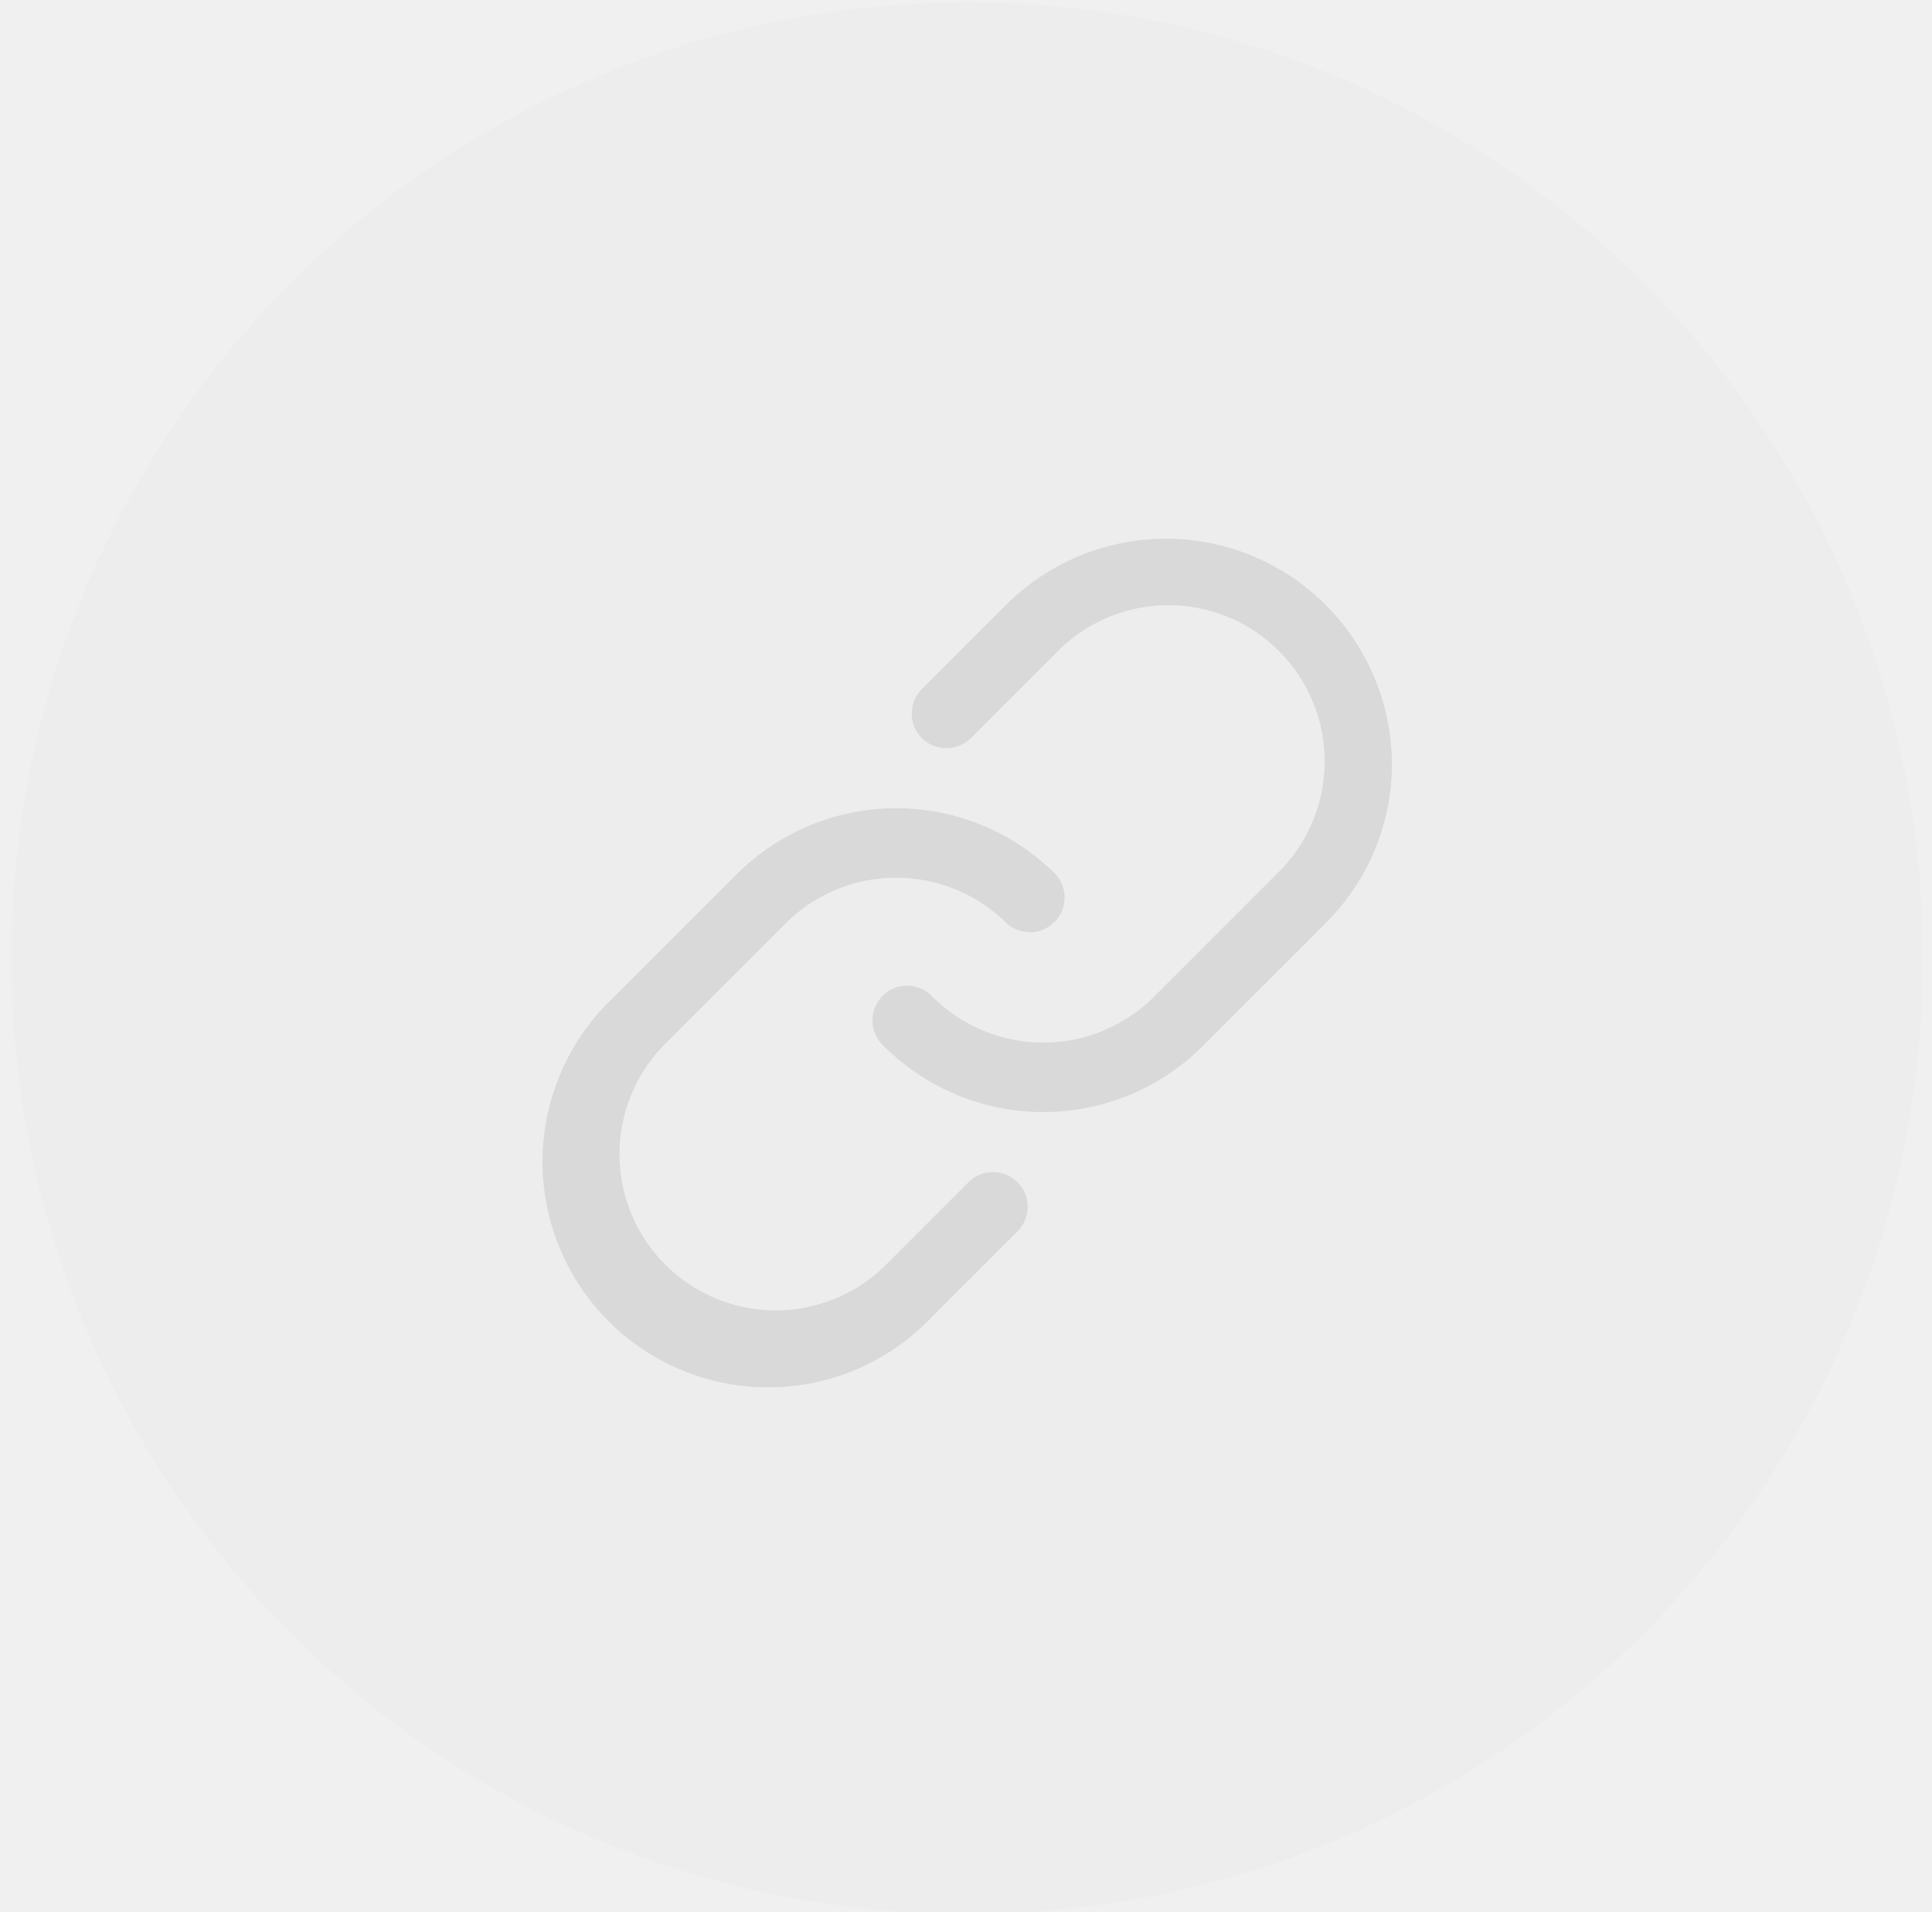
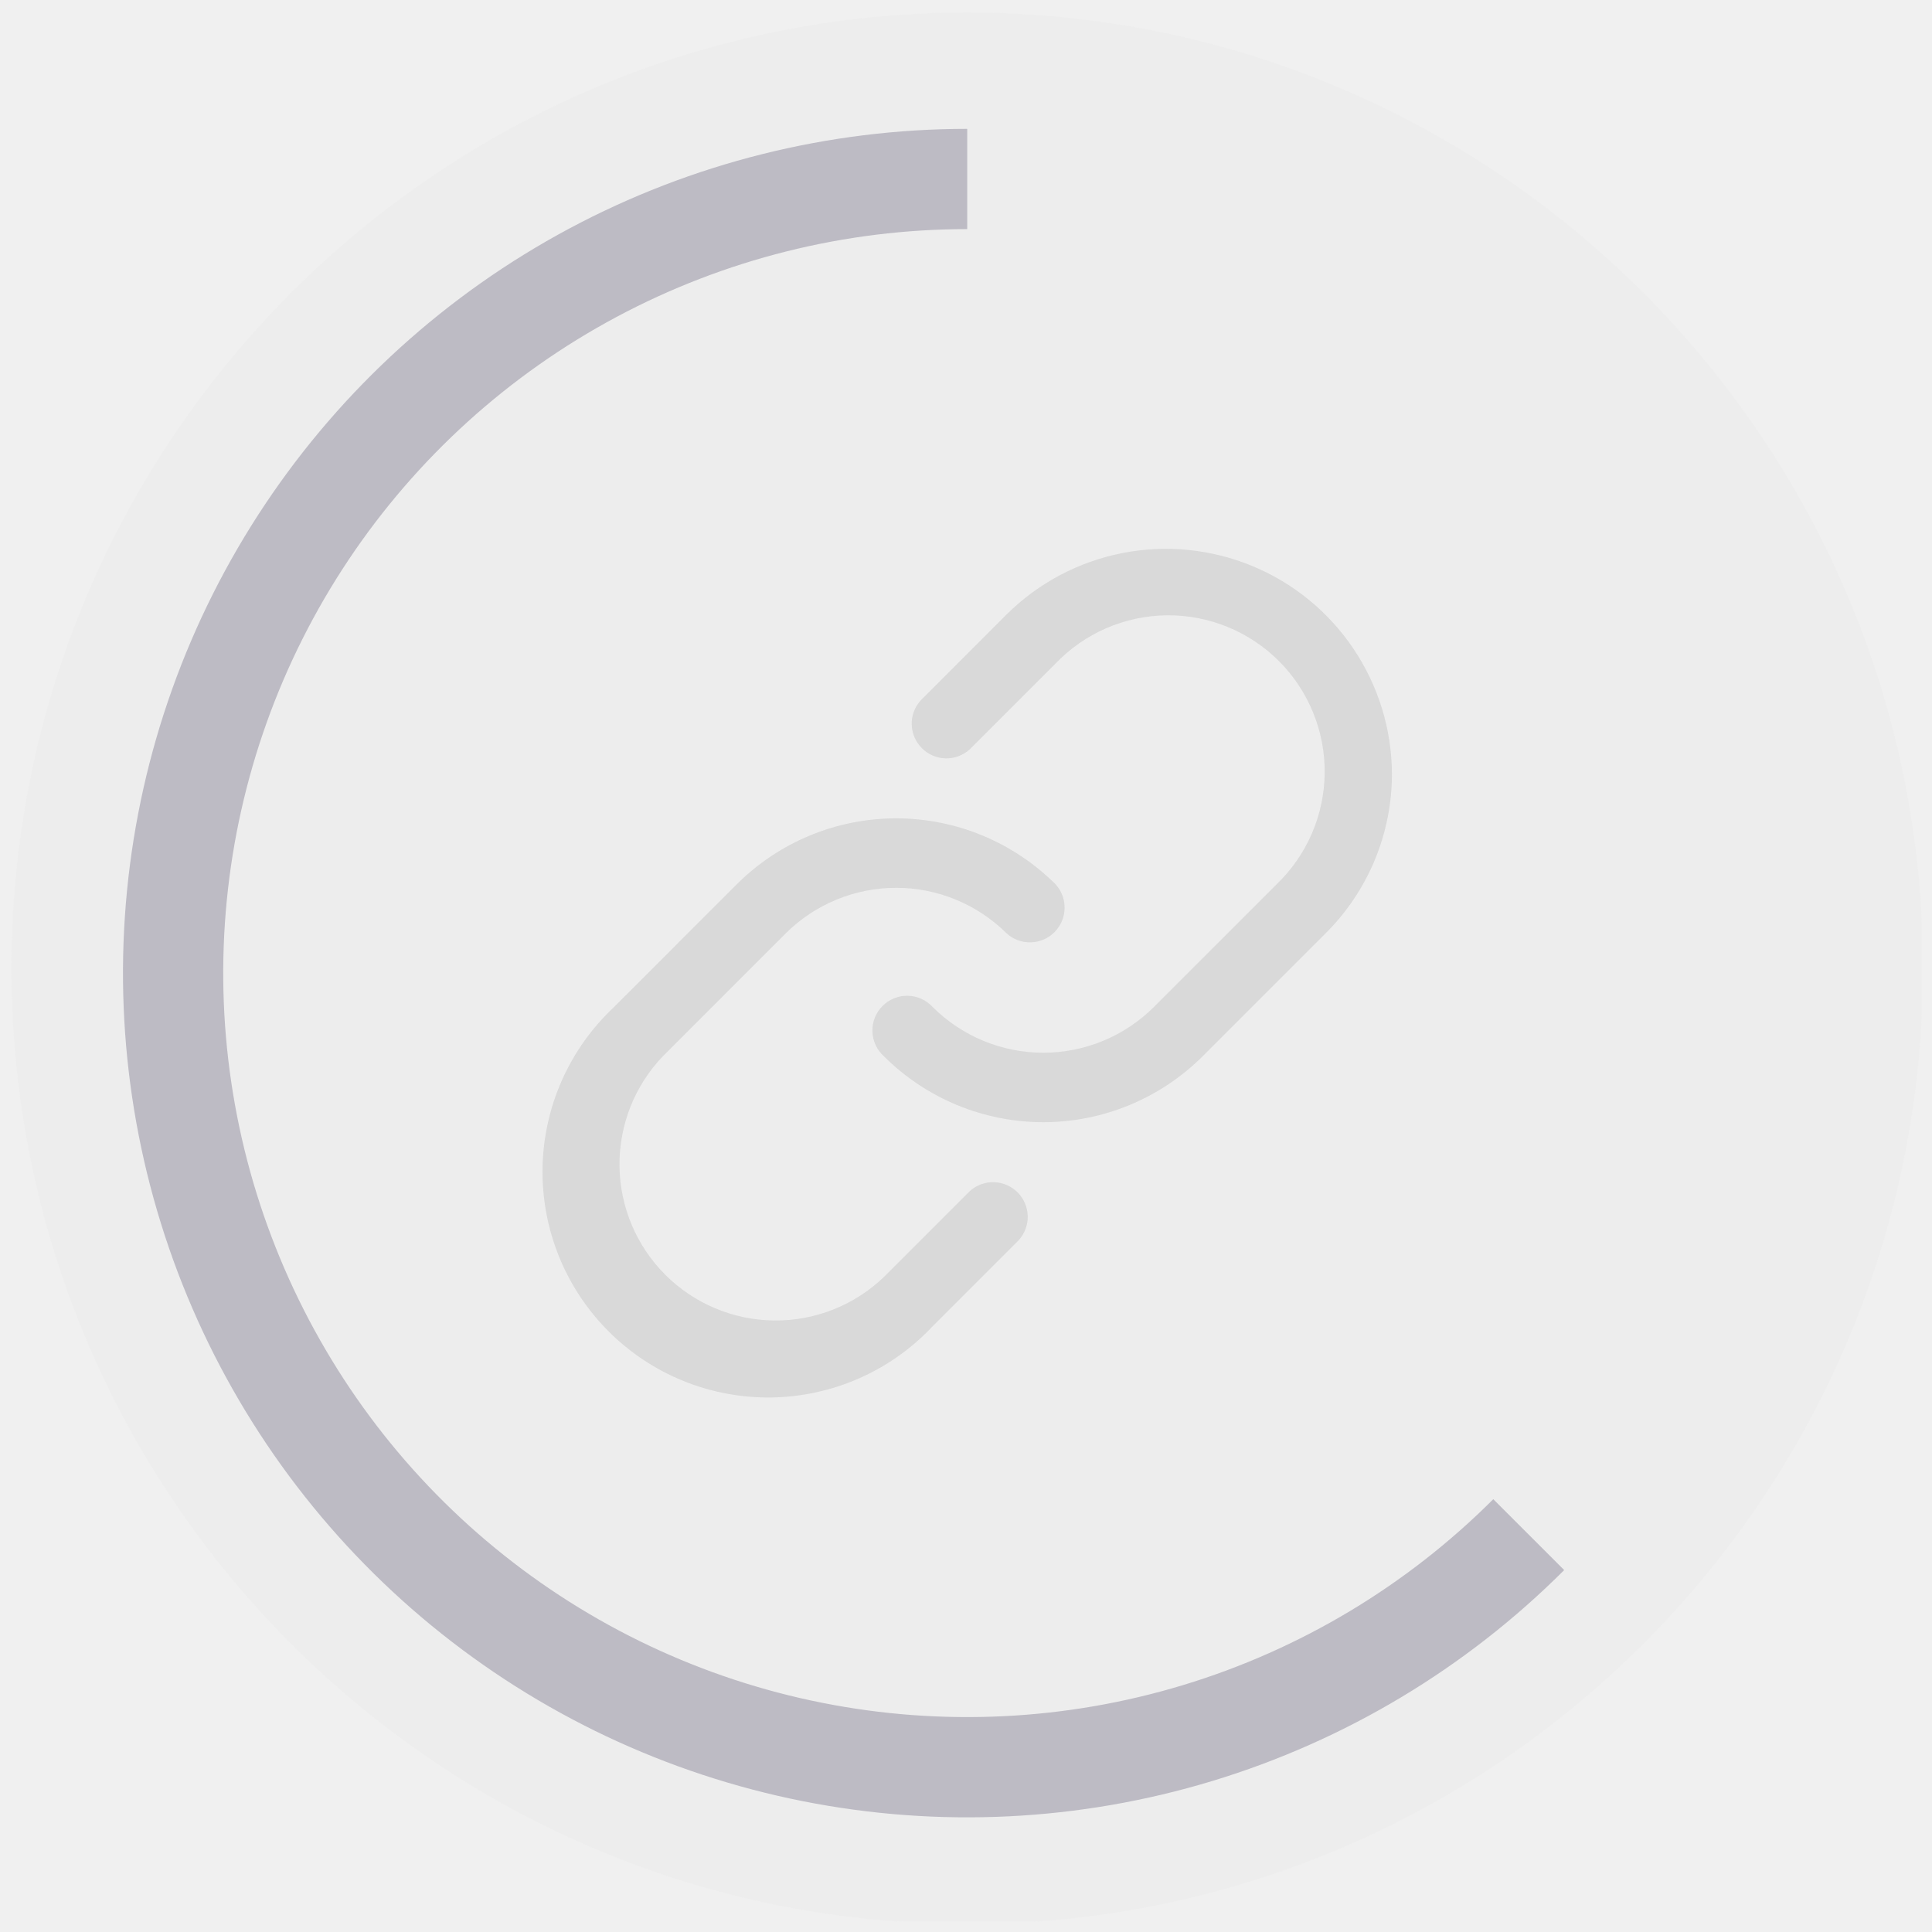
- <svg xmlns="http://www.w3.org/2000/svg" width="95" height="94" viewBox="0 0 95 94" fill="none">
-   <g clip-path="url(#clip0_11663_1046)">
-     <mask id="mask0_11663_1046" style="mask-type:luminance" maskUnits="userSpaceOnUse" x="0" y="0" width="95" height="94">
-       <path d="M94.5 0H0.5V94H94.5V0Z" fill="white" />
+ <svg xmlns="http://www.w3.org/2000/svg" width="95" height="95" viewBox="0 0 95 95" fill="none">
+   <g clip-path="url(#clip0_1_978)">
+     <mask id="mask0_1_978" style="mask-type:luminance" maskUnits="userSpaceOnUse" x="0" y="0" width="95" height="95">
+       <path d="M94.5 0.5H0.5V94.5H94.5V0.5Z" fill="white" />
    </mask>
-     <g mask="url(#mask0_11663_1046)">
-       <path opacity="0.1" d="M47.56 94.113C73.518 94.113 94.561 73.071 94.561 47.113C94.561 21.156 73.518 0.113 47.56 0.113C21.603 0.113 0.561 21.156 0.561 47.113C0.561 73.071 21.603 94.113 47.56 94.113Z" fill="#D9D9D9" />
-       <path d="M68.445 37.544C68.446 39.003 68.158 40.449 67.598 41.797C67.037 43.144 66.216 44.368 65.18 45.396L59.141 51.435C57.061 53.513 54.24 54.681 51.3 54.681C48.359 54.681 45.538 53.513 43.458 51.435C43.287 51.28 43.148 51.091 43.052 50.881C42.956 50.671 42.903 50.443 42.898 50.212C42.892 49.981 42.933 49.751 43.019 49.536C43.105 49.321 43.234 49.126 43.397 48.963C43.561 48.799 43.756 48.671 43.97 48.585C44.185 48.499 44.415 48.458 44.646 48.463C44.877 48.469 45.105 48.522 45.315 48.618C45.525 48.714 45.714 48.852 45.869 49.024C47.312 50.458 49.265 51.264 51.3 51.264C53.335 51.264 55.287 50.458 56.73 49.024L62.769 42.985C63.507 42.278 64.097 41.43 64.504 40.491C64.91 39.553 65.125 38.543 65.136 37.52C65.147 36.498 64.954 35.483 64.567 34.536C64.181 33.59 63.61 32.729 62.886 32.006C62.163 31.283 61.303 30.712 60.356 30.326C59.409 29.939 58.395 29.746 57.372 29.757C56.35 29.768 55.34 29.983 54.401 30.389C53.463 30.796 52.615 31.386 51.908 32.124L47.683 36.349C47.358 36.643 46.933 36.801 46.495 36.79C46.057 36.78 45.639 36.601 45.33 36.291C45.02 35.981 44.841 35.564 44.83 35.126C44.819 34.688 44.977 34.262 45.272 33.938L49.497 29.713C51.051 28.17 53.027 27.121 55.175 26.697C57.324 26.273 59.55 26.493 61.574 27.329C63.598 28.166 65.33 29.581 66.552 31.399C67.775 33.216 68.433 35.354 68.445 37.544ZM47.683 58.071L43.458 62.296C42.007 63.686 40.07 64.452 38.062 64.43C36.053 64.409 34.132 63.601 32.712 62.181C31.292 60.76 30.484 58.84 30.462 56.831C30.441 54.823 31.207 52.886 32.597 51.435L38.636 45.396C40.079 43.962 42.031 43.156 44.066 43.156C46.101 43.156 48.053 43.962 49.497 45.396C49.821 45.691 50.247 45.849 50.685 45.838C51.123 45.827 51.54 45.648 51.85 45.338C52.16 45.028 52.339 44.611 52.349 44.173C52.36 43.735 52.202 43.31 51.908 42.985C49.827 40.907 47.007 39.739 44.066 39.739C41.125 39.739 38.305 40.907 36.224 42.985L30.186 49.024C29.1 50.041 28.23 51.266 27.627 52.626C27.025 53.986 26.701 55.453 26.677 56.94C26.653 58.428 26.928 59.905 27.486 61.284C28.044 62.663 28.874 63.915 29.926 64.967C30.977 66.019 32.23 66.849 33.609 67.407C34.988 67.965 36.465 68.24 37.953 68.216C39.44 68.191 40.907 67.868 42.267 67.266C43.627 66.663 44.852 65.793 45.869 64.707L50.094 60.482C50.388 60.157 50.546 59.732 50.536 59.294C50.525 58.856 50.346 58.439 50.036 58.129C49.726 57.819 49.309 57.64 48.871 57.63C48.433 57.619 48.008 57.777 47.683 58.071Z" fill="#D9D9D9" />
+     <g mask="url(#mask0_1_978)">
+       <path opacity="0.1" d="M47.56 94.613C73.518 94.613 94.561 73.571 94.561 47.613C94.561 21.656 73.518 0.613 47.56 0.613C21.603 0.613 0.56 21.656 0.56 47.613C0.56 73.571 21.603 94.613 47.56 94.613Z" fill="#D9D9D9" />
+       <path d="M47.56 6.336C40.733 6.336 34.012 8.02 27.991 11.238C21.97 14.456 16.836 19.109 13.043 24.786C9.25 30.462 6.916 36.986 6.247 43.78C5.578 50.574 6.594 57.428 9.207 63.736C11.819 70.043 15.947 75.608 21.224 79.939C26.502 84.27 32.766 87.233 39.461 88.565C46.157 89.897 53.078 89.557 59.611 87.575C66.144 85.593 72.087 82.031 76.914 77.204L73.428 73.717C69.174 77.971 63.937 81.111 58.18 82.857C52.423 84.603 46.324 84.903 40.423 83.729C34.523 82.556 29.003 79.945 24.352 76.128C19.701 72.312 16.064 67.407 13.762 61.849C11.459 56.291 10.563 50.251 11.153 44.263C11.743 38.276 13.8 32.527 17.142 27.525C20.485 22.523 25.009 18.422 30.315 15.586C35.621 12.75 41.544 11.266 47.56 11.266V6.336Z" fill="#BDBBC4" />
+       <path d="M68.445 38.044C68.446 39.504 68.158 40.949 67.598 42.297C67.037 43.644 66.216 44.868 65.18 45.896L59.141 51.935C57.061 54.013 54.24 55.181 51.3 55.181C48.359 55.181 45.538 54.013 43.458 51.935C43.287 51.78 43.148 51.591 43.052 51.381C42.956 51.171 42.903 50.943 42.898 50.712C42.892 50.481 42.933 50.251 43.019 50.036C43.105 49.821 43.234 49.626 43.397 49.463C43.561 49.299 43.756 49.171 43.97 49.085C44.185 48.999 44.415 48.958 44.646 48.963C44.877 48.969 45.105 49.022 45.315 49.118C45.525 49.214 45.714 49.352 45.869 49.524C47.312 50.958 49.265 51.764 51.3 51.764C53.335 51.764 55.287 50.958 56.73 49.524L62.769 43.485C63.507 42.778 64.097 41.93 64.504 40.992C64.91 40.053 65.125 39.043 65.136 38.02C65.147 36.998 64.954 35.983 64.567 35.037C64.181 34.09 63.61 33.23 62.886 32.506C62.163 31.783 61.303 31.212 60.356 30.826C59.409 30.439 58.395 30.246 57.372 30.257C56.35 30.268 55.34 30.483 54.401 30.889C53.463 31.296 52.615 31.886 51.908 32.624L47.683 36.849C47.358 37.143 46.933 37.301 46.495 37.291C46.057 37.28 45.639 37.101 45.33 36.791C45.02 36.481 44.841 36.064 44.83 35.626C44.819 35.188 44.977 34.763 45.272 34.438L49.497 30.213C51.051 28.67 53.027 27.621 55.175 27.197C57.324 26.773 59.55 26.993 61.574 27.829C63.598 28.666 65.33 30.081 66.552 31.899C67.775 33.716 68.433 35.854 68.445 38.044ZM47.683 58.571L43.458 62.796C42.007 64.186 40.07 64.952 38.062 64.93C36.053 64.909 34.132 64.101 32.712 62.681C31.292 61.26 30.484 59.34 30.462 57.331C30.441 55.323 31.207 53.386 32.597 51.935L38.636 45.896C40.079 44.462 42.031 43.656 44.066 43.656C46.101 43.656 48.053 44.462 49.497 45.896C49.821 46.191 50.247 46.349 50.685 46.338C51.123 46.327 51.54 46.148 51.85 45.838C52.16 45.529 52.339 45.111 52.349 44.673C52.36 44.235 52.202 43.81 51.908 43.485C49.827 41.407 47.007 40.239 44.066 40.239C41.125 40.239 38.305 41.407 36.224 43.485L30.186 49.524C29.1 50.541 28.23 51.766 27.627 53.126C27.025 54.486 26.701 55.953 26.677 57.44C26.653 58.928 26.928 60.405 27.486 61.784C28.044 63.163 28.874 64.415 29.926 65.467C30.977 66.519 32.23 67.349 33.609 67.907C34.988 68.465 36.465 68.74 37.953 68.716C39.44 68.691 40.907 68.368 42.267 67.766C43.627 67.163 44.852 66.293 45.869 65.207L50.094 60.982C50.388 60.657 50.546 60.232 50.536 59.794C50.525 59.356 50.346 58.939 50.036 58.629C49.726 58.319 49.309 58.14 48.871 58.13C48.433 58.119 48.008 58.277 47.683 58.571Z" fill="#D9D9D9" />
    </g>
  </g>
  <defs>
-     <clipPath id="clip0_11663_1046">
-       <rect width="95" height="94" fill="white" />
+     <clipPath id="clip0_1_978">
+       <rect width="95" height="94" fill="white" transform="translate(0 0.5)" />
    </clipPath>
  </defs>
</svg>
